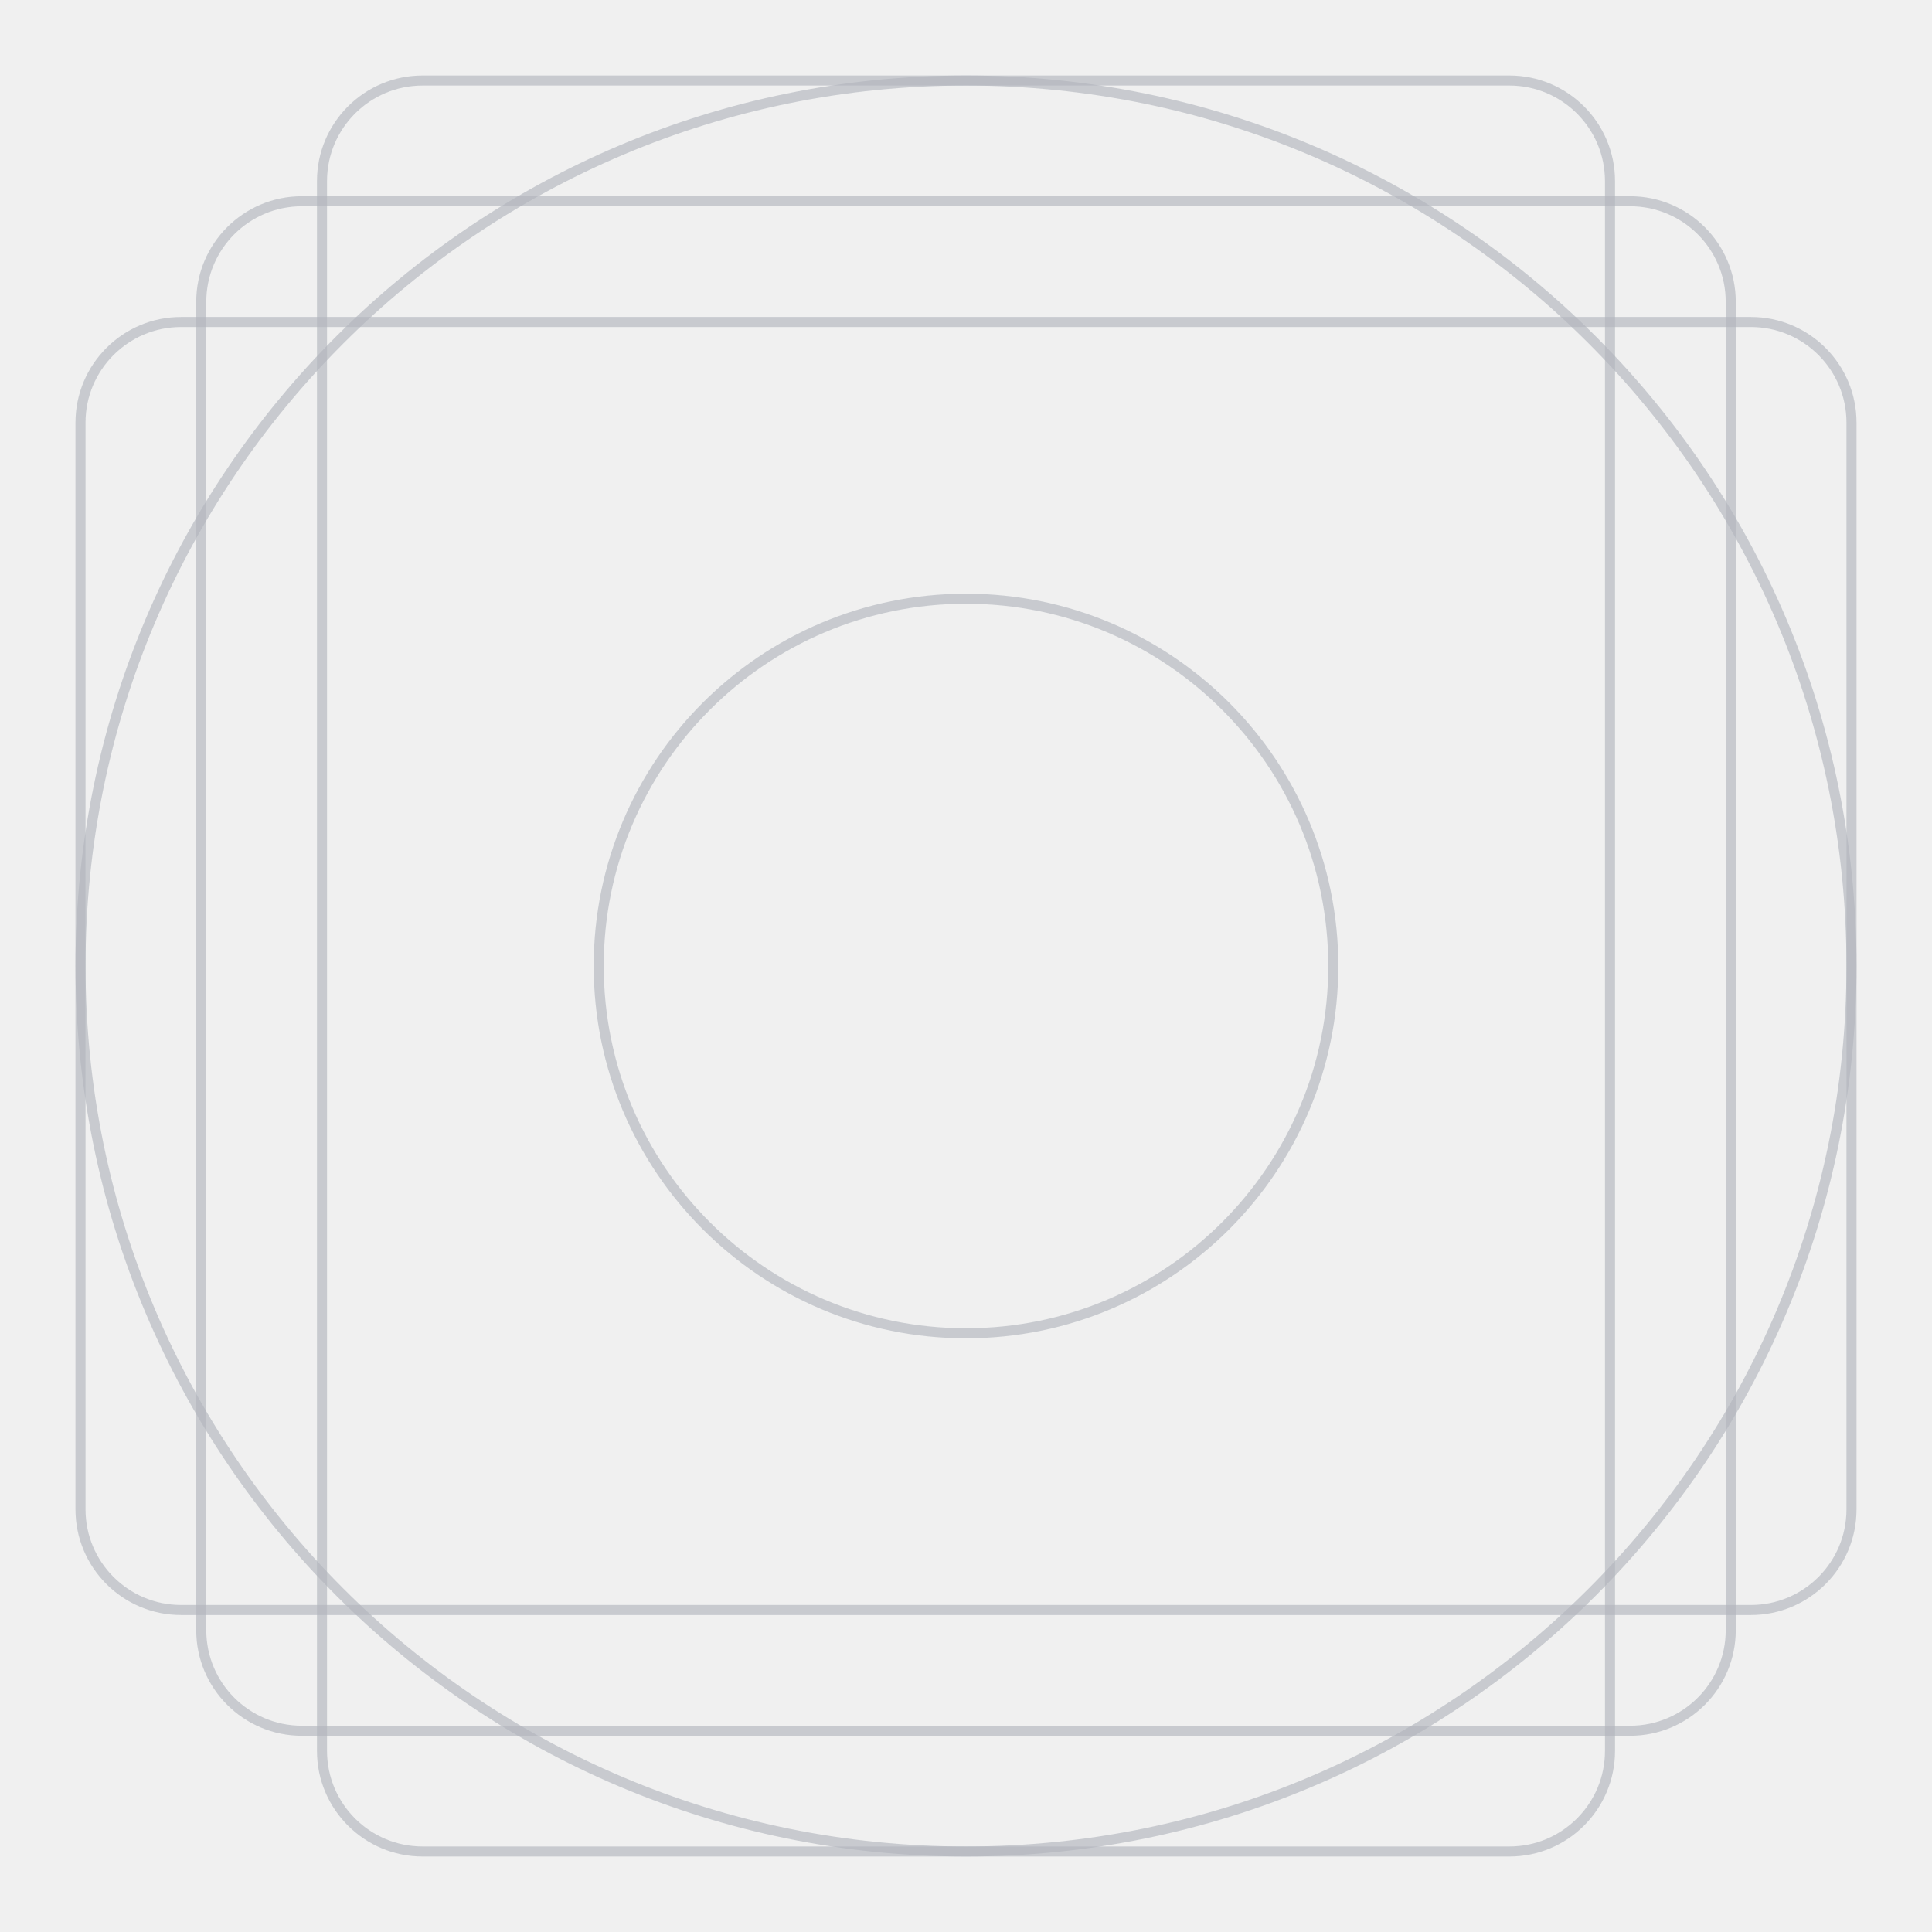
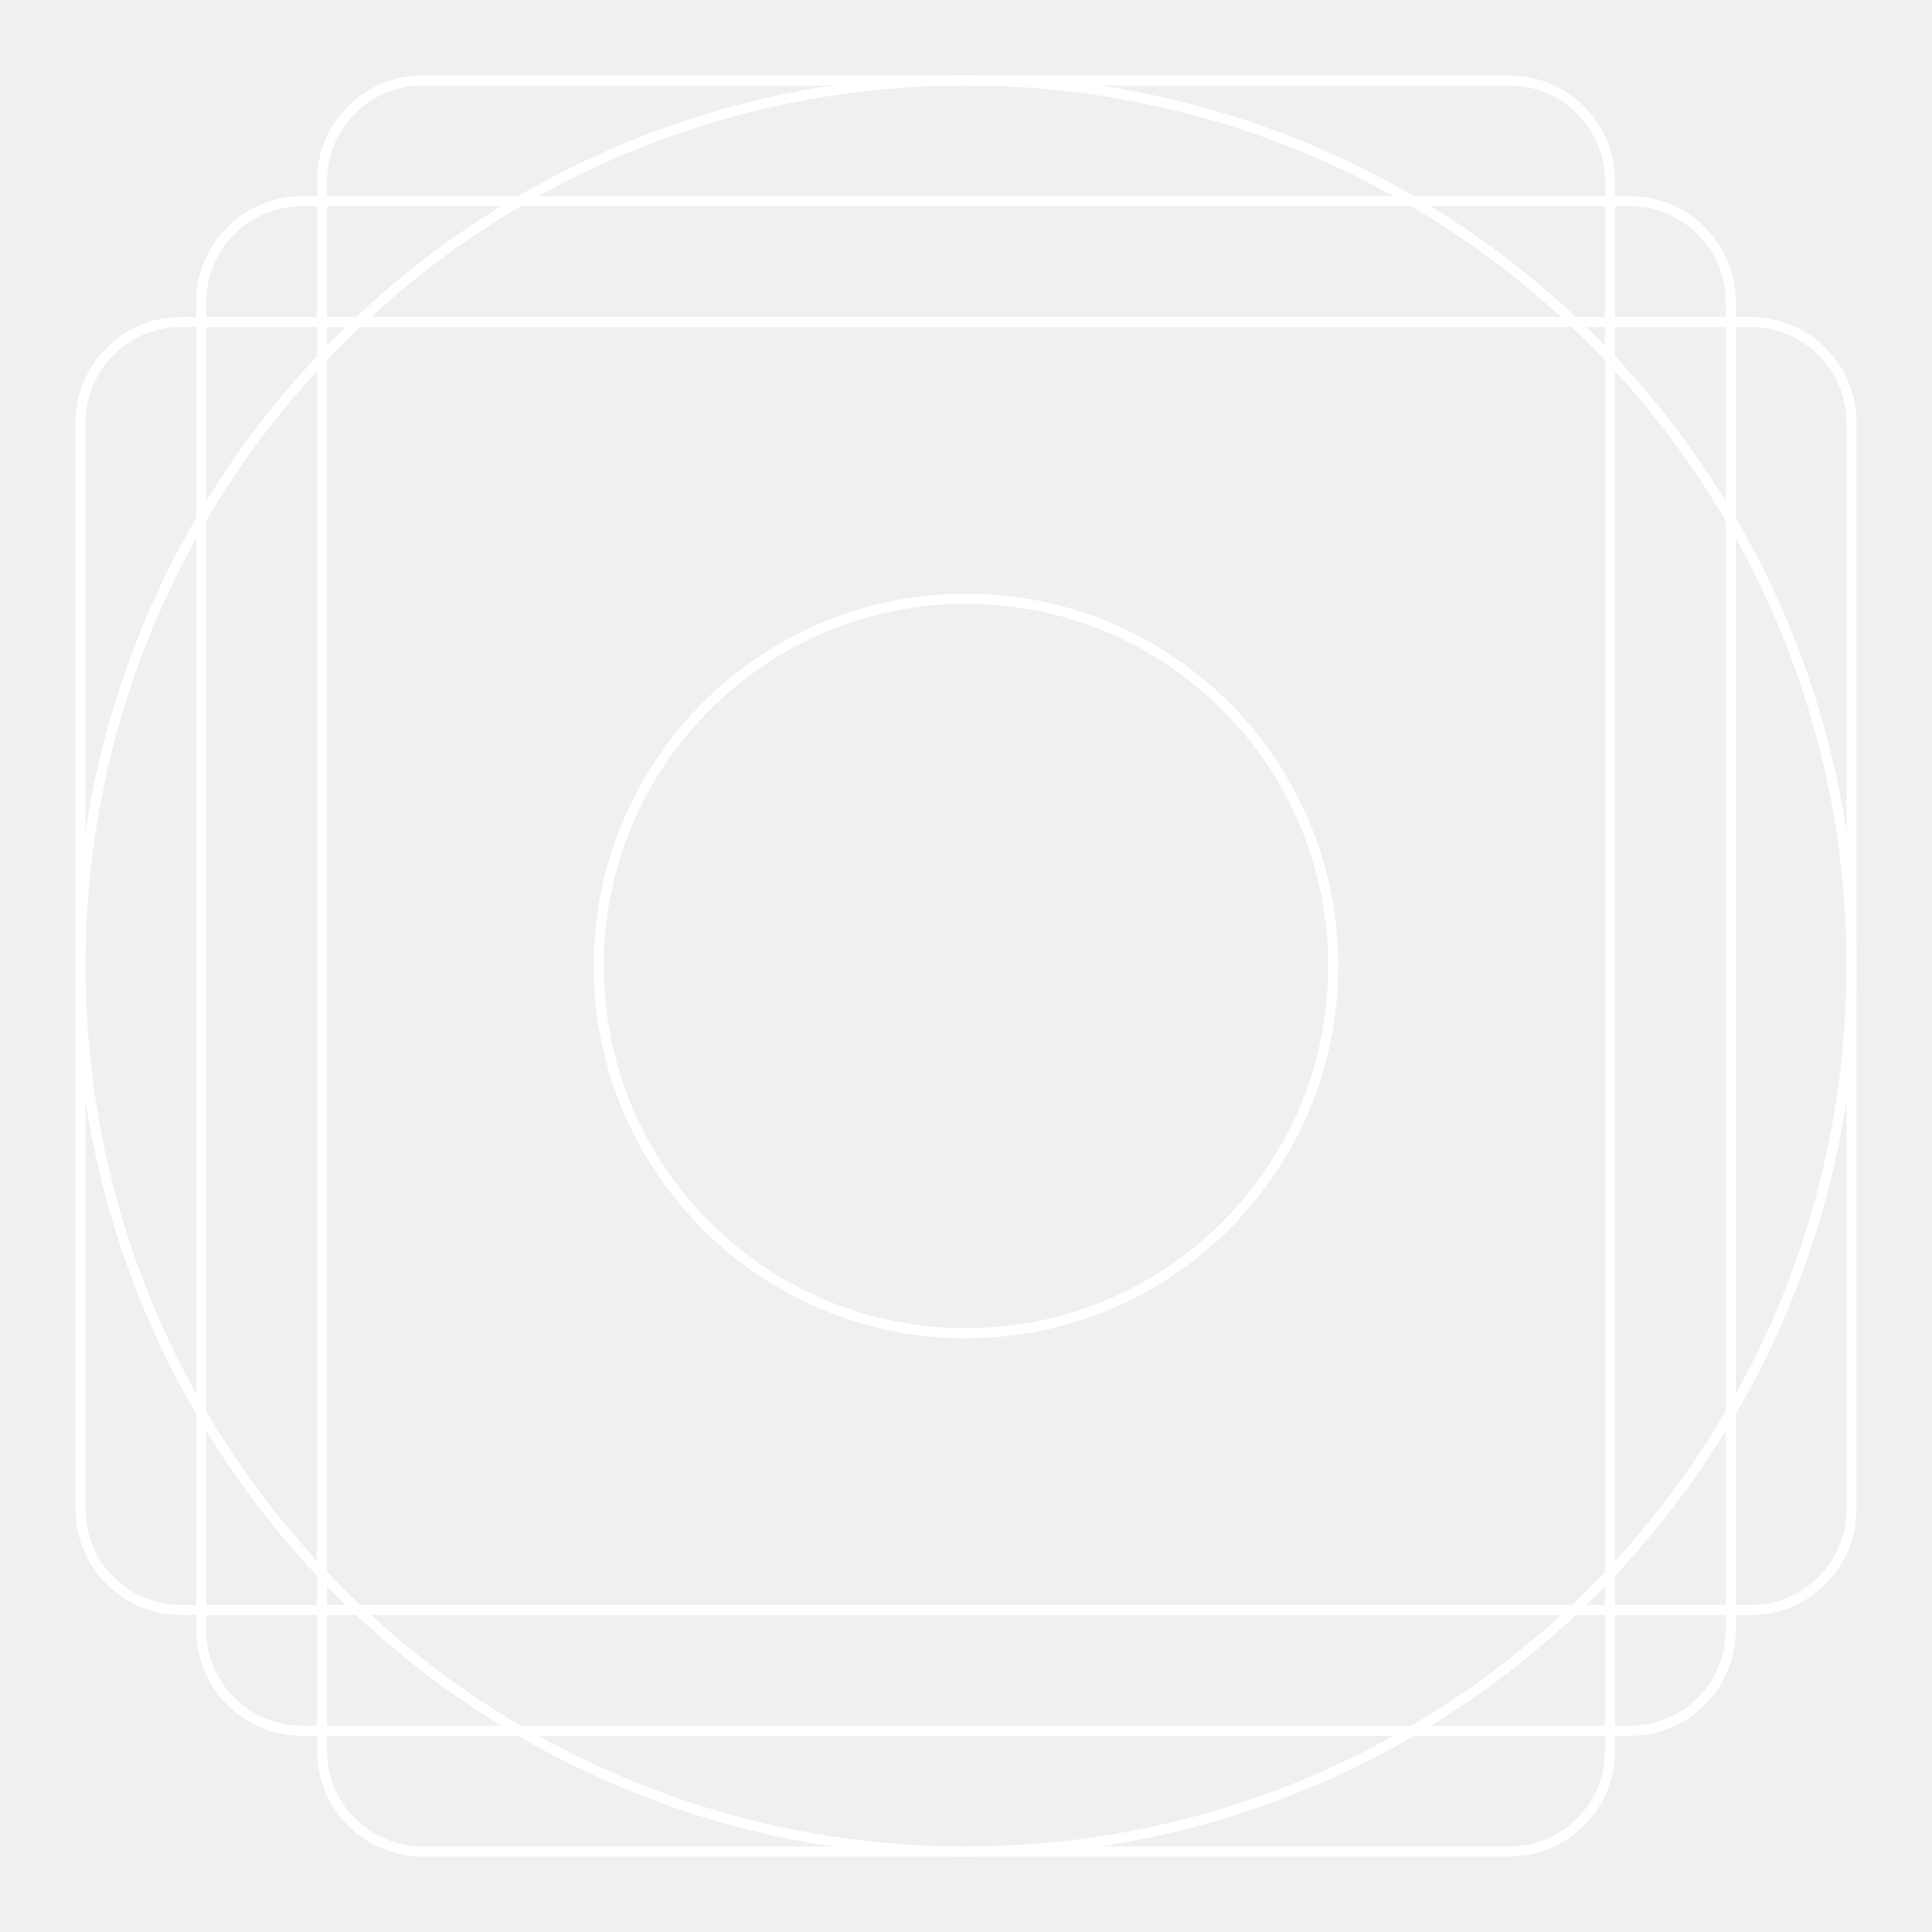
- <svg xmlns="http://www.w3.org/2000/svg" viewBox="0 0 192 192">
-   <defs>
-     <style>.a{fill:none;stroke:#b1b5bd;stroke-linecap:round;stroke-linejoin:round;isolation:isolate;opacity:0.63;}</style>
-   </defs>
-   <rect class="a" x="20" y="20" width="152" height="152" rx="10" />
-   <circle class="a" cx="96" cy="96" r="88" />
-   <circle class="a" cx="96" cy="96" r="36.5" />
-   <rect class="a" x="32" y="8" width="128" height="176" rx="10" />
-   <rect class="a" x="8" y="32" width="176" height="128" rx="10" />
+ <svg xmlns="http://www.w3.org/2000/svg" viewBox="0 0 192 192" version="1.1" id="svg3">
+   <defs id="defs1" />
+   <rect class="a" x="20" y="20" width="152" height="152" rx="10" id="rect1" style="opacity:1;stroke:#ffffff;fill:none" />
+   <circle class="a" cx="96" cy="96" r="88" id="circle1" style="opacity:1;stroke:#ffffff;fill:none" />
+   <circle class="a" cx="96" cy="96" r="36.5" id="circle2" style="opacity:1;stroke:#ffffff;fill:none" />
+   <rect class="a" x="32" y="8" width="128" height="176" rx="10" id="rect2" style="opacity:1;stroke:#ffffff;fill:none" />
+   <rect class="a" x="8" y="32" width="176" height="128" rx="10" id="rect3" style="opacity:1;stroke:#ffffff;fill:none" />
</svg>
